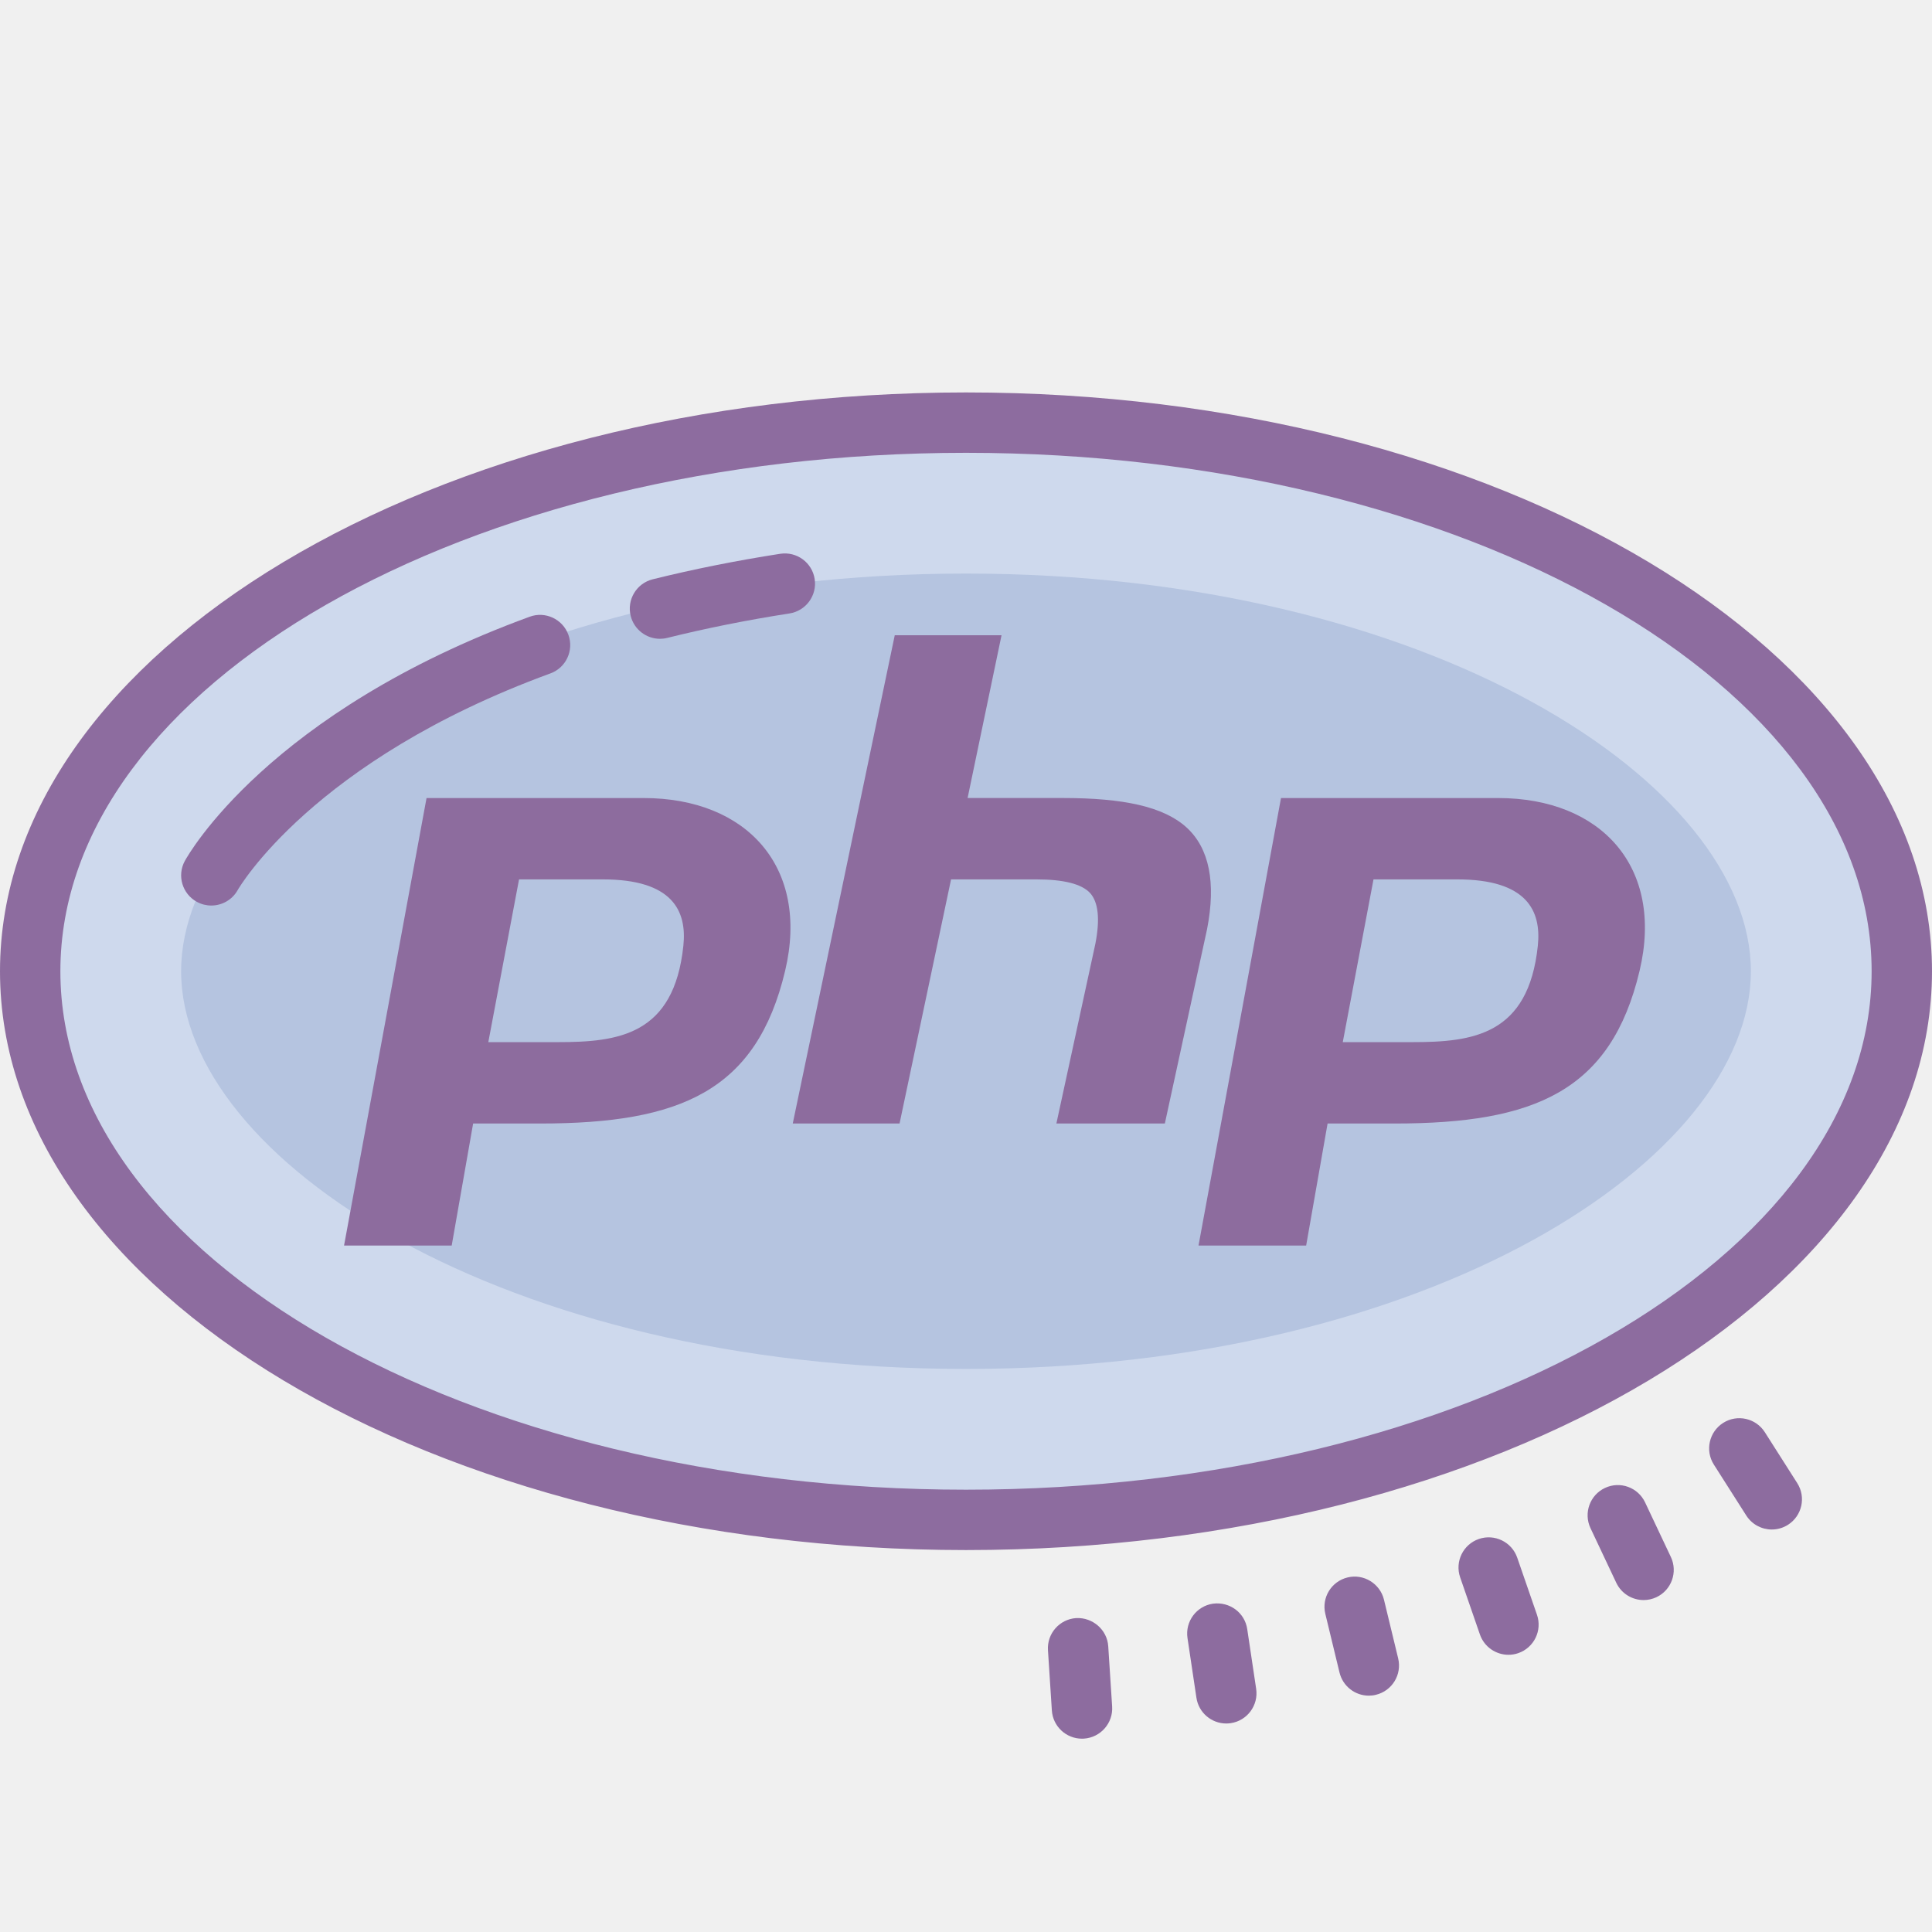
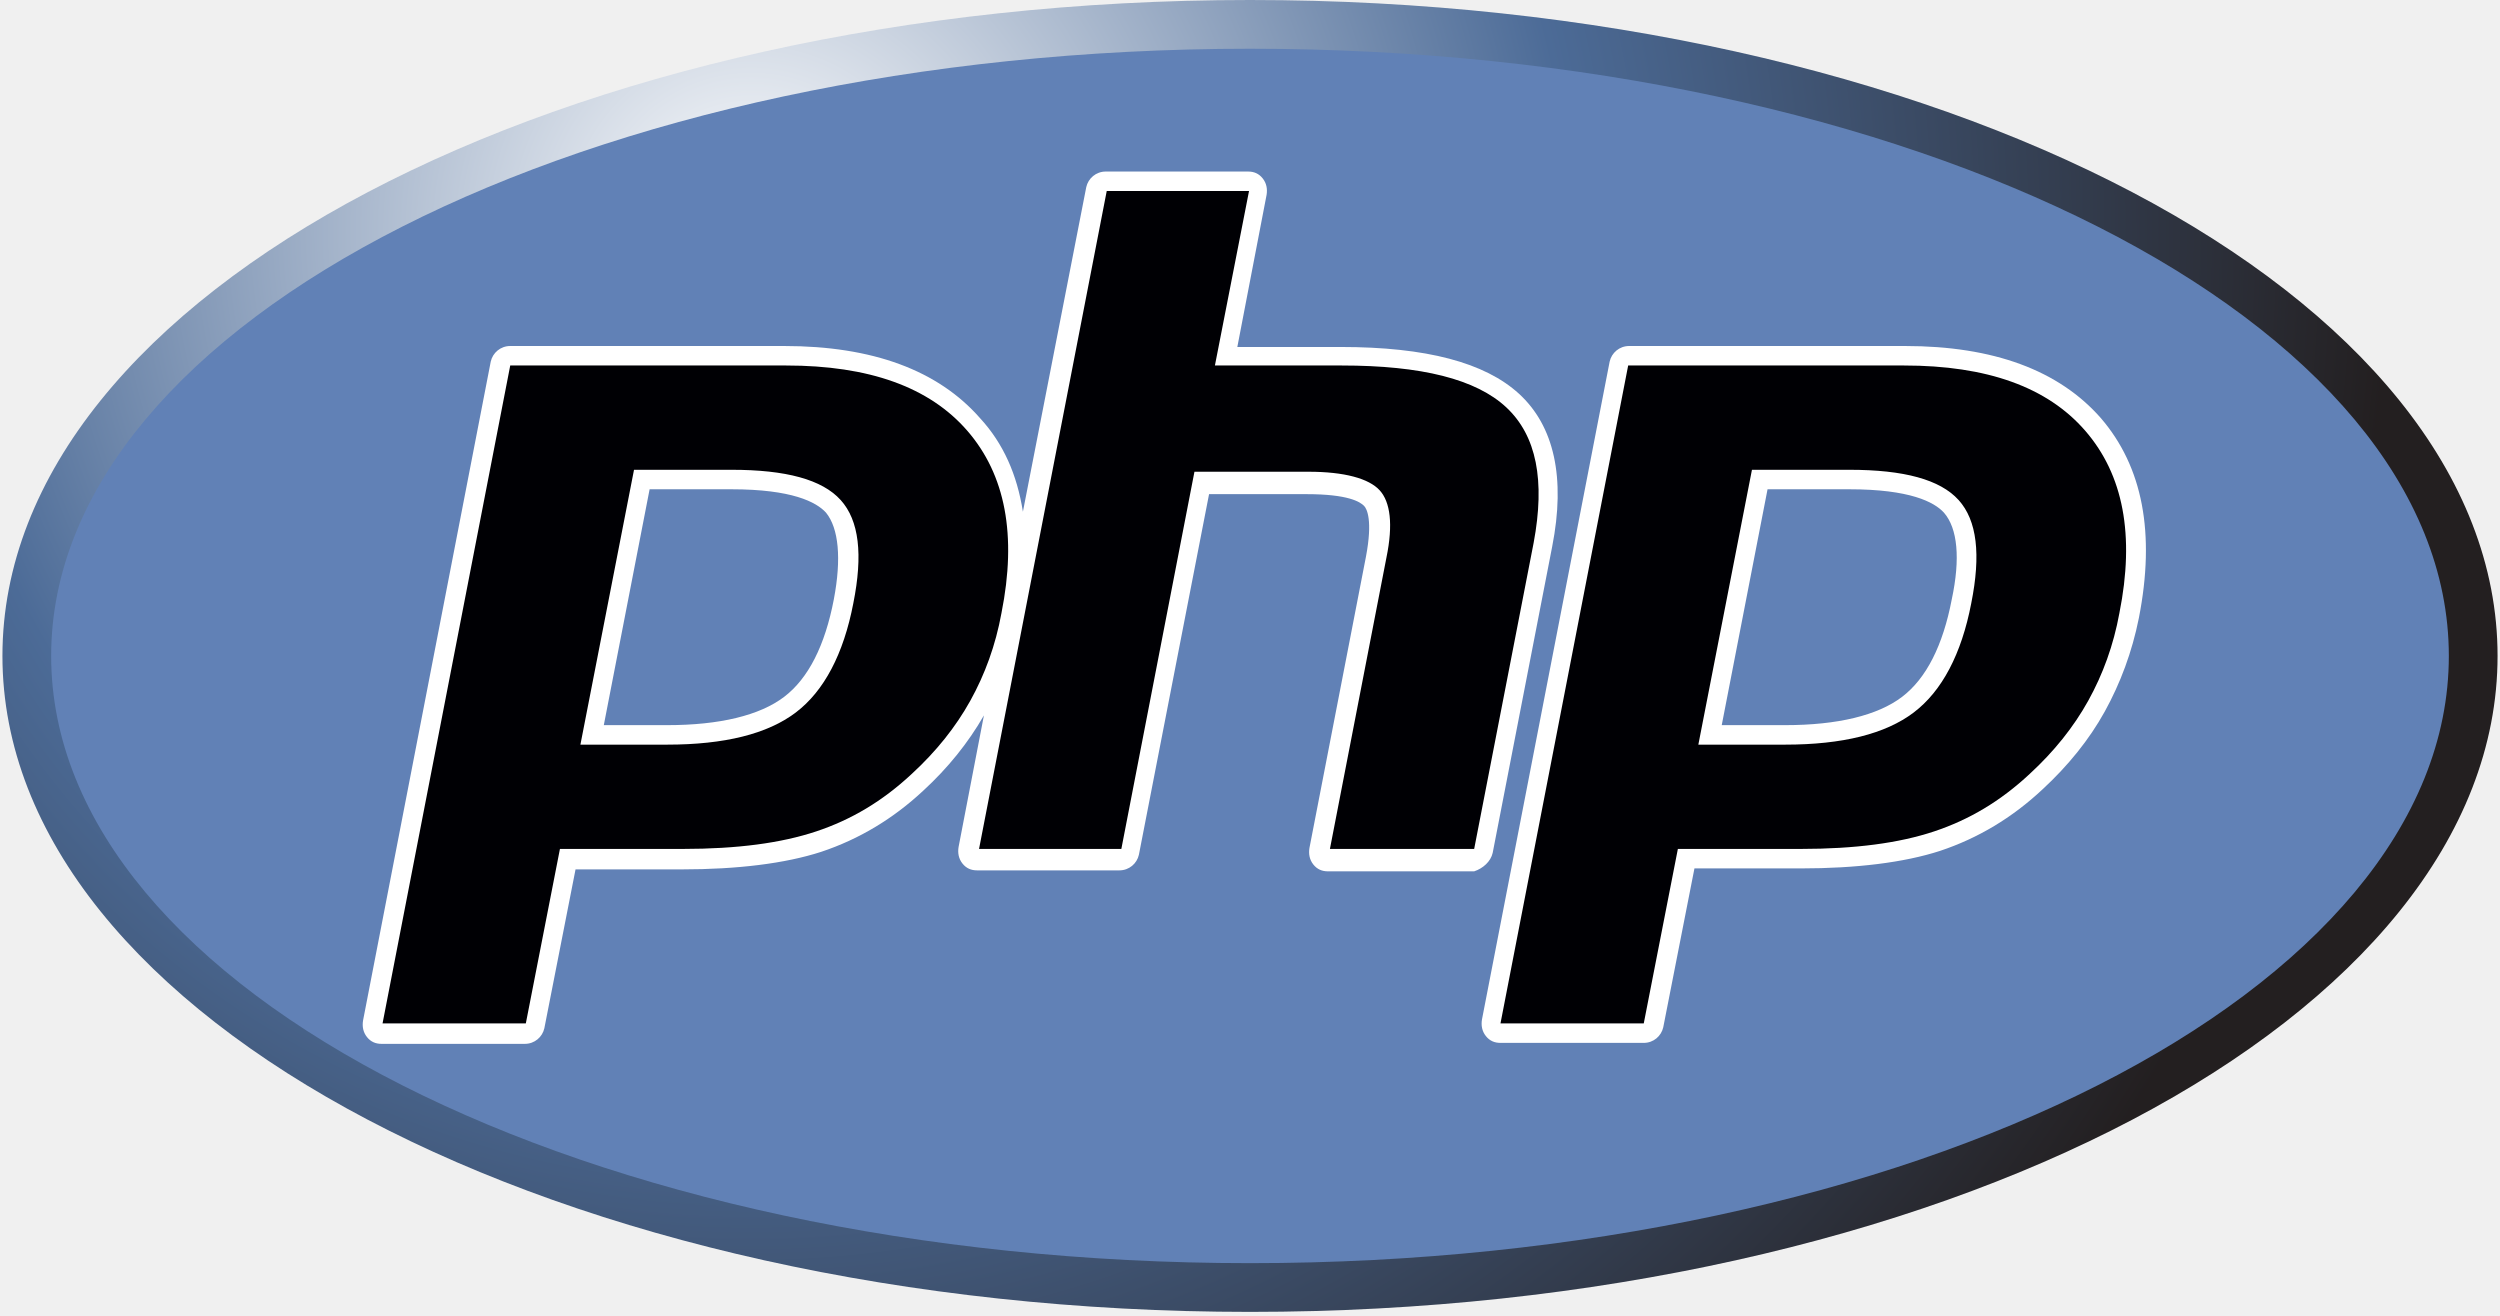
- <svg xmlns="http://www.w3.org/2000/svg" viewBox="0 0 64 64" width="64px" height="64px">
-   <path fill="#b5c4e0" d="M32 14A31 18.174 0 1 0 32 50.348A31 18.174 0 1 0 32 14Z" />
-   <path fill="#ced9ed" d="M32,14C14.879,14,1,22.137,1,32.174s13.879,18.174,31,18.174s31-8.137,31-18.174S49.121,14,32,14z M32,45.348c-15.322,0-26-6.942-26-13.174C6,25.943,16.678,19,32,19s26,6.943,26,13.174C58,38.405,47.322,45.348,32,45.348z" />
-   <path fill="#8d6c9e" d="M42.435 26.435l-2.733 14.826h3.566l.71-4.043h2.219c4.645 0 7.172-1.076 8.117-5.062.813-3.425-1.264-5.72-4.69-5.72H42.435zM46.786 34.522h-2.305l1.018-5.391h2.778c2.302 0 2.786 1.038 2.666 2.193C50.634 34.297 48.78 34.522 46.786 34.522zM14.13 26.435l-2.733 14.826h3.566l.71-4.043h2.219c4.645 0 7.172-1.076 8.117-5.062.813-3.425-1.264-5.72-4.69-5.72H14.13zM18.481 34.522h-2.305l1.018-5.391h2.778c2.302 0 2.786 1.038 2.666 2.193C22.329 34.297 20.476 34.522 18.481 34.522zM39.311 27.415c-.762-.698-2.104-.98-4.105-.98h-3.153l1.124-5.391H29.64l-3.379 16.174h3.538l1.706-8.087h2.828c.902 0 1.497.151 1.775.449.276.301.337.867.177 1.686l-1.291 5.952h3.593l1.399-6.44C40.286 29.234 40.059 28.102 39.311 27.415z" />
-   <path fill="#8d6c9f" d="M32 51.348c-17.645 0-32-8.602-32-19.174S14.355 13 32 13c17.645 0 32 8.602 32 19.174S49.645 51.348 32 51.348zM32 15C15.458 15 2 22.704 2 32.174s13.458 17.174 30 17.174 30-7.704 30-17.174S48.542 15 32 15zM58.693 50.667c-.33 0-.653-.163-.845-.463l-1.074-1.687c-.297-.466-.159-1.084.307-1.381.464-.296 1.083-.16 1.381.307l1.074 1.687c.297.466.159 1.084-.307 1.381C59.063 50.616 58.877 50.667 58.693 50.667zM54.446 53.004c-.375 0-.734-.212-.905-.573l-.854-1.809c-.235-.499-.021-1.096.478-1.331.501-.237 1.095-.021 1.331.478l.854 1.809c.235.499.021 1.096-.478 1.331C54.734 52.974 54.589 53.004 54.446 53.004zM49.969 54.817c-.414 0-.802-.26-.945-.673l-.654-1.891c-.181-.522.097-1.092.618-1.272s1.091.097 1.272.618l.654 1.891c.181.522-.097 1.092-.618 1.272C50.188 54.8 50.077 54.817 49.969 54.817zM45.344 56.171c-.451 0-.86-.308-.971-.766l-.47-1.944c-.13-.536.2-1.077.737-1.206.529-.131 1.076.2 1.206.737l.47 1.944c.13.536-.2 1.077-.737 1.206C45.501 56.162 45.422 56.171 45.344 56.171zM40.621 57.093c-.487 0-.914-.356-.988-.853l-.296-1.979c-.081-.546.295-1.055.842-1.137.552-.074 1.056.296 1.137.842l.296 1.979c.081.546-.295 1.055-.842 1.137C40.72 57.089 40.67 57.093 40.621 57.093zM35.841 57.596c-.522 0-.963-.406-.997-.936l-.129-1.996c-.035-.551.383-1.026.934-1.063.544-.027 1.027.383 1.063.934l.129 1.996c.035.551-.383 1.026-.934 1.063C35.885 57.595 35.862 57.596 35.841 57.596z" />
-   <g>
-     <path fill="#8d6c9f" d="M21.862,21.161c-0.448,0-0.856-0.304-0.97-0.759c-0.133-0.536,0.194-1.079,0.729-1.212 c1.345-0.334,2.766-0.618,4.224-0.845c0.547-0.084,1.057,0.289,1.142,0.834c0.085,0.546-0.289,1.057-0.834,1.142 c-1.4,0.218-2.762,0.49-4.049,0.81C22.023,21.152,21.942,21.161,21.862,21.161z" />
-   </g>
-   <g>
-     <path fill="#8d6c9f" d="M6.999,29.997c-0.163,0-0.328-0.04-0.481-0.124c-0.481-0.266-0.659-0.869-0.396-1.352 c0.109-0.2,2.767-4.925,11.424-8.091c0.516-0.191,1.092,0.077,1.282,0.596c0.19,0.519-0.077,1.093-0.596,1.282 c-7.884,2.883-10.334,7.133-10.357,7.175C7.692,29.812,7.35,29.997,6.999,29.997z" />
-   </g>
+ <svg xmlns="http://www.w3.org/2000/svg" aria-hidden="true" role="img" width="1.9em" height="1em" preserveAspectRatio="xMidYMid meet" viewBox="0 0 256 135">
+   <defs>
+     <radialGradient id="svgIDa" cx=".837" cy="-125.811" r="363.057" gradientTransform="matrix(.463 0 0 .463 76.464 81.918)" gradientUnits="userSpaceOnUse">
+       <stop offset="0" stop-color="#FFF" />
+       <stop offset=".5" stop-color="#4C6B97" />
+       <stop offset="1" stop-color="#231F20" />
+     </radialGradient>
+   </defs>
+   <ellipse cx="128" cy="67.3" fill="url(#svgIDa)" rx="128" ry="67.3" />
+   <ellipse cx="128" cy="67.3" fill="#6181B6" rx="123" ry="62.3" />
+   <path fill="#FFF" d="m152.9 87.5l6.1-31.4c1.4-7.1.2-12.4-3.4-15.7c-3.5-3.2-9.5-4.8-18.3-4.8h-10.6l3-15.6c.1-.6 0-1.2-.4-1.7s-.9-.7-1.5-.7h-14.6c-1 0-1.8.7-2 1.6l-6.5 33.3c-.6-3.8-2-7-4.4-9.6c-4.3-4.9-11-7.4-20.1-7.4H52.1c-1 0-1.8.7-2 1.6L37 104.7c-.1.6 0 1.2.4 1.7s.9.7 1.5.7h14.7c1 0 1.8-.7 2-1.6l3.2-16.3h10.9c5.7 0 10.6-.6 14.3-1.8c3.9-1.3 7.4-3.4 10.5-6.3c2.5-2.3 4.6-4.9 6.2-7.7l-2.6 13.5c-.1.6 0 1.2.4 1.7s.9.7 1.5.7h14.6c1 0 1.8-.7 2-1.6l7.2-37h10c4.3 0 5.5.8 5.9 1.2c.3.3.9 1.5.2 5.2L134.1 87c-.1.6 0 1.2.4 1.7s.9.7 1.5.7h15c.9-.3 1.7-1 1.9-1.9zm-67.6-26c-.9 4.7-2.6 8.1-5.1 10c-2.5 1.9-6.6 2.9-12 2.9h-6.5l4.7-24.2h8.4c6.2 0 8.7 1.3 9.7 2.4c1.3 1.6 1.6 4.7.8 8.9zm130-18.6c-4.3-4.9-11-7.4-20.1-7.4h-28.3c-1 0-1.8.7-2 1.6l-13.1 67.5c-.1.6 0 1.2.4 1.7s.9.7 1.5.7h14.7c1 0 1.8-.7 2-1.6l3.2-16.3h10.9c5.7 0 10.6-.6 14.3-1.8c3.9-1.3 7.4-3.4 10.5-6.3c2.6-2.4 4.8-5.1 6.4-8c1.6-2.9 2.8-6.1 3.5-9.6c1.7-8.7.4-15.5-3.9-20.5zM200 61.5c-.9 4.7-2.6 8.1-5.1 10c-2.5 1.9-6.6 2.9-12 2.9h-6.5l4.7-24.2h8.4c6.2 0 8.7 1.3 9.7 2.4c1.4 1.6 1.7 4.7.8 8.9z" />
+   <path fill="#000004" d="M74.8 48.2c5.6 0 9.3 1 11.2 3.1c1.9 2.1 2.3 5.6 1.3 10.6c-1 5.2-3 9-5.9 11.2c-2.9 2.2-7.3 3.3-13.2 3.3h-8.9l5.5-28.2h10zM39 105h14.7l3.5-17.9h12.6c5.6 0 10.1-.6 13.7-1.8c3.6-1.2 6.8-3.1 9.8-5.9c2.5-2.3 4.5-4.8 6-7.5s2.6-5.7 3.2-9c1.6-8 .4-14.2-3.5-18.7s-10.1-6.7-18.6-6.7H52.1L39 105zm74.3-85.4h14.6l-3.5 17.9h13c8.2 0 13.8 1.4 16.9 4.3c3.1 2.9 4 7.5 2.8 13.9L151 87.1h-14.8l5.8-29.9c.7-3.4.4-5.7-.7-6.9c-1.1-1.2-3.6-1.9-7.3-1.9h-11.7l-7.5 38.7h-14.6l13.1-67.5zm76.2 28.6c5.6 0 9.3 1 11.2 3.1c1.9 2.1 2.3 5.6 1.3 10.6c-1 5.2-3 9-5.9 11.2c-2.9 2.2-7.3 3.3-13.2 3.3H174l5.5-28.2h10zM153.7 105h14.7l3.5-17.9h12.6c5.6 0 10.1-.6 13.7-1.8c3.6-1.2 6.8-3.1 9.8-5.9c2.5-2.3 4.5-4.8 6-7.5s2.6-5.7 3.2-9c1.6-8 .4-14.2-3.5-18.7s-10.1-6.7-18.6-6.7h-28.3L153.7 105z" />
</svg>
